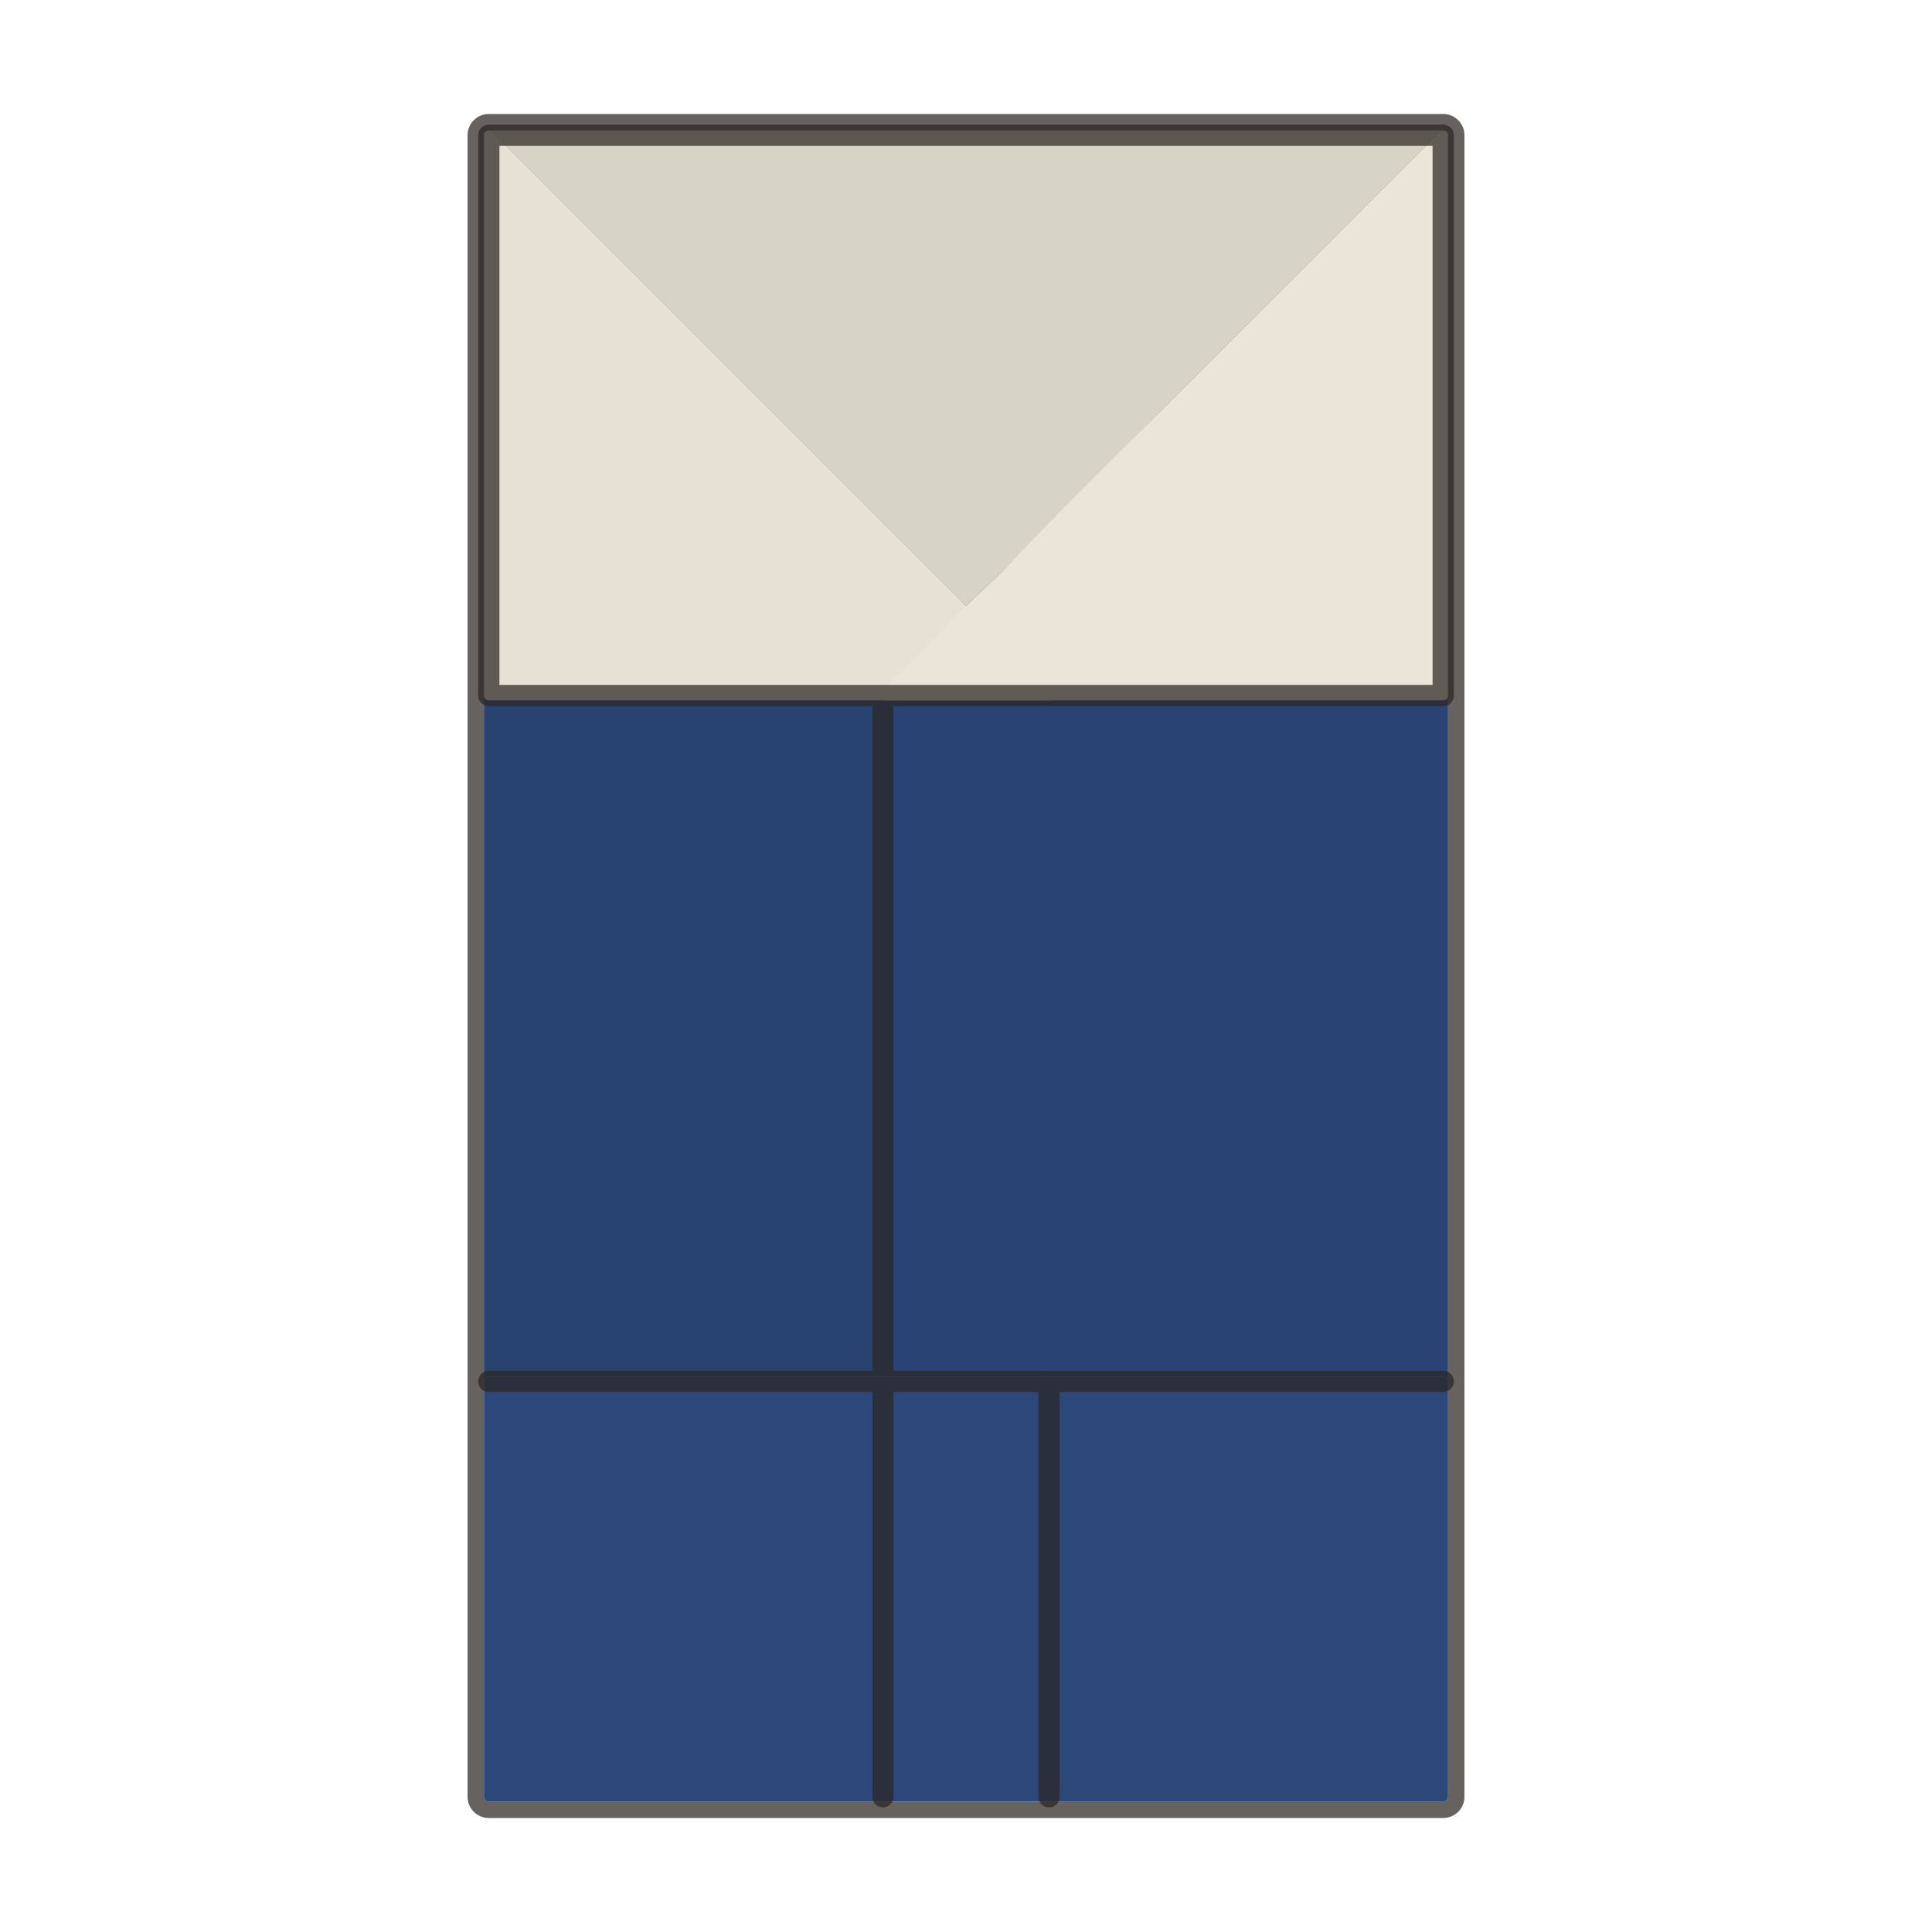
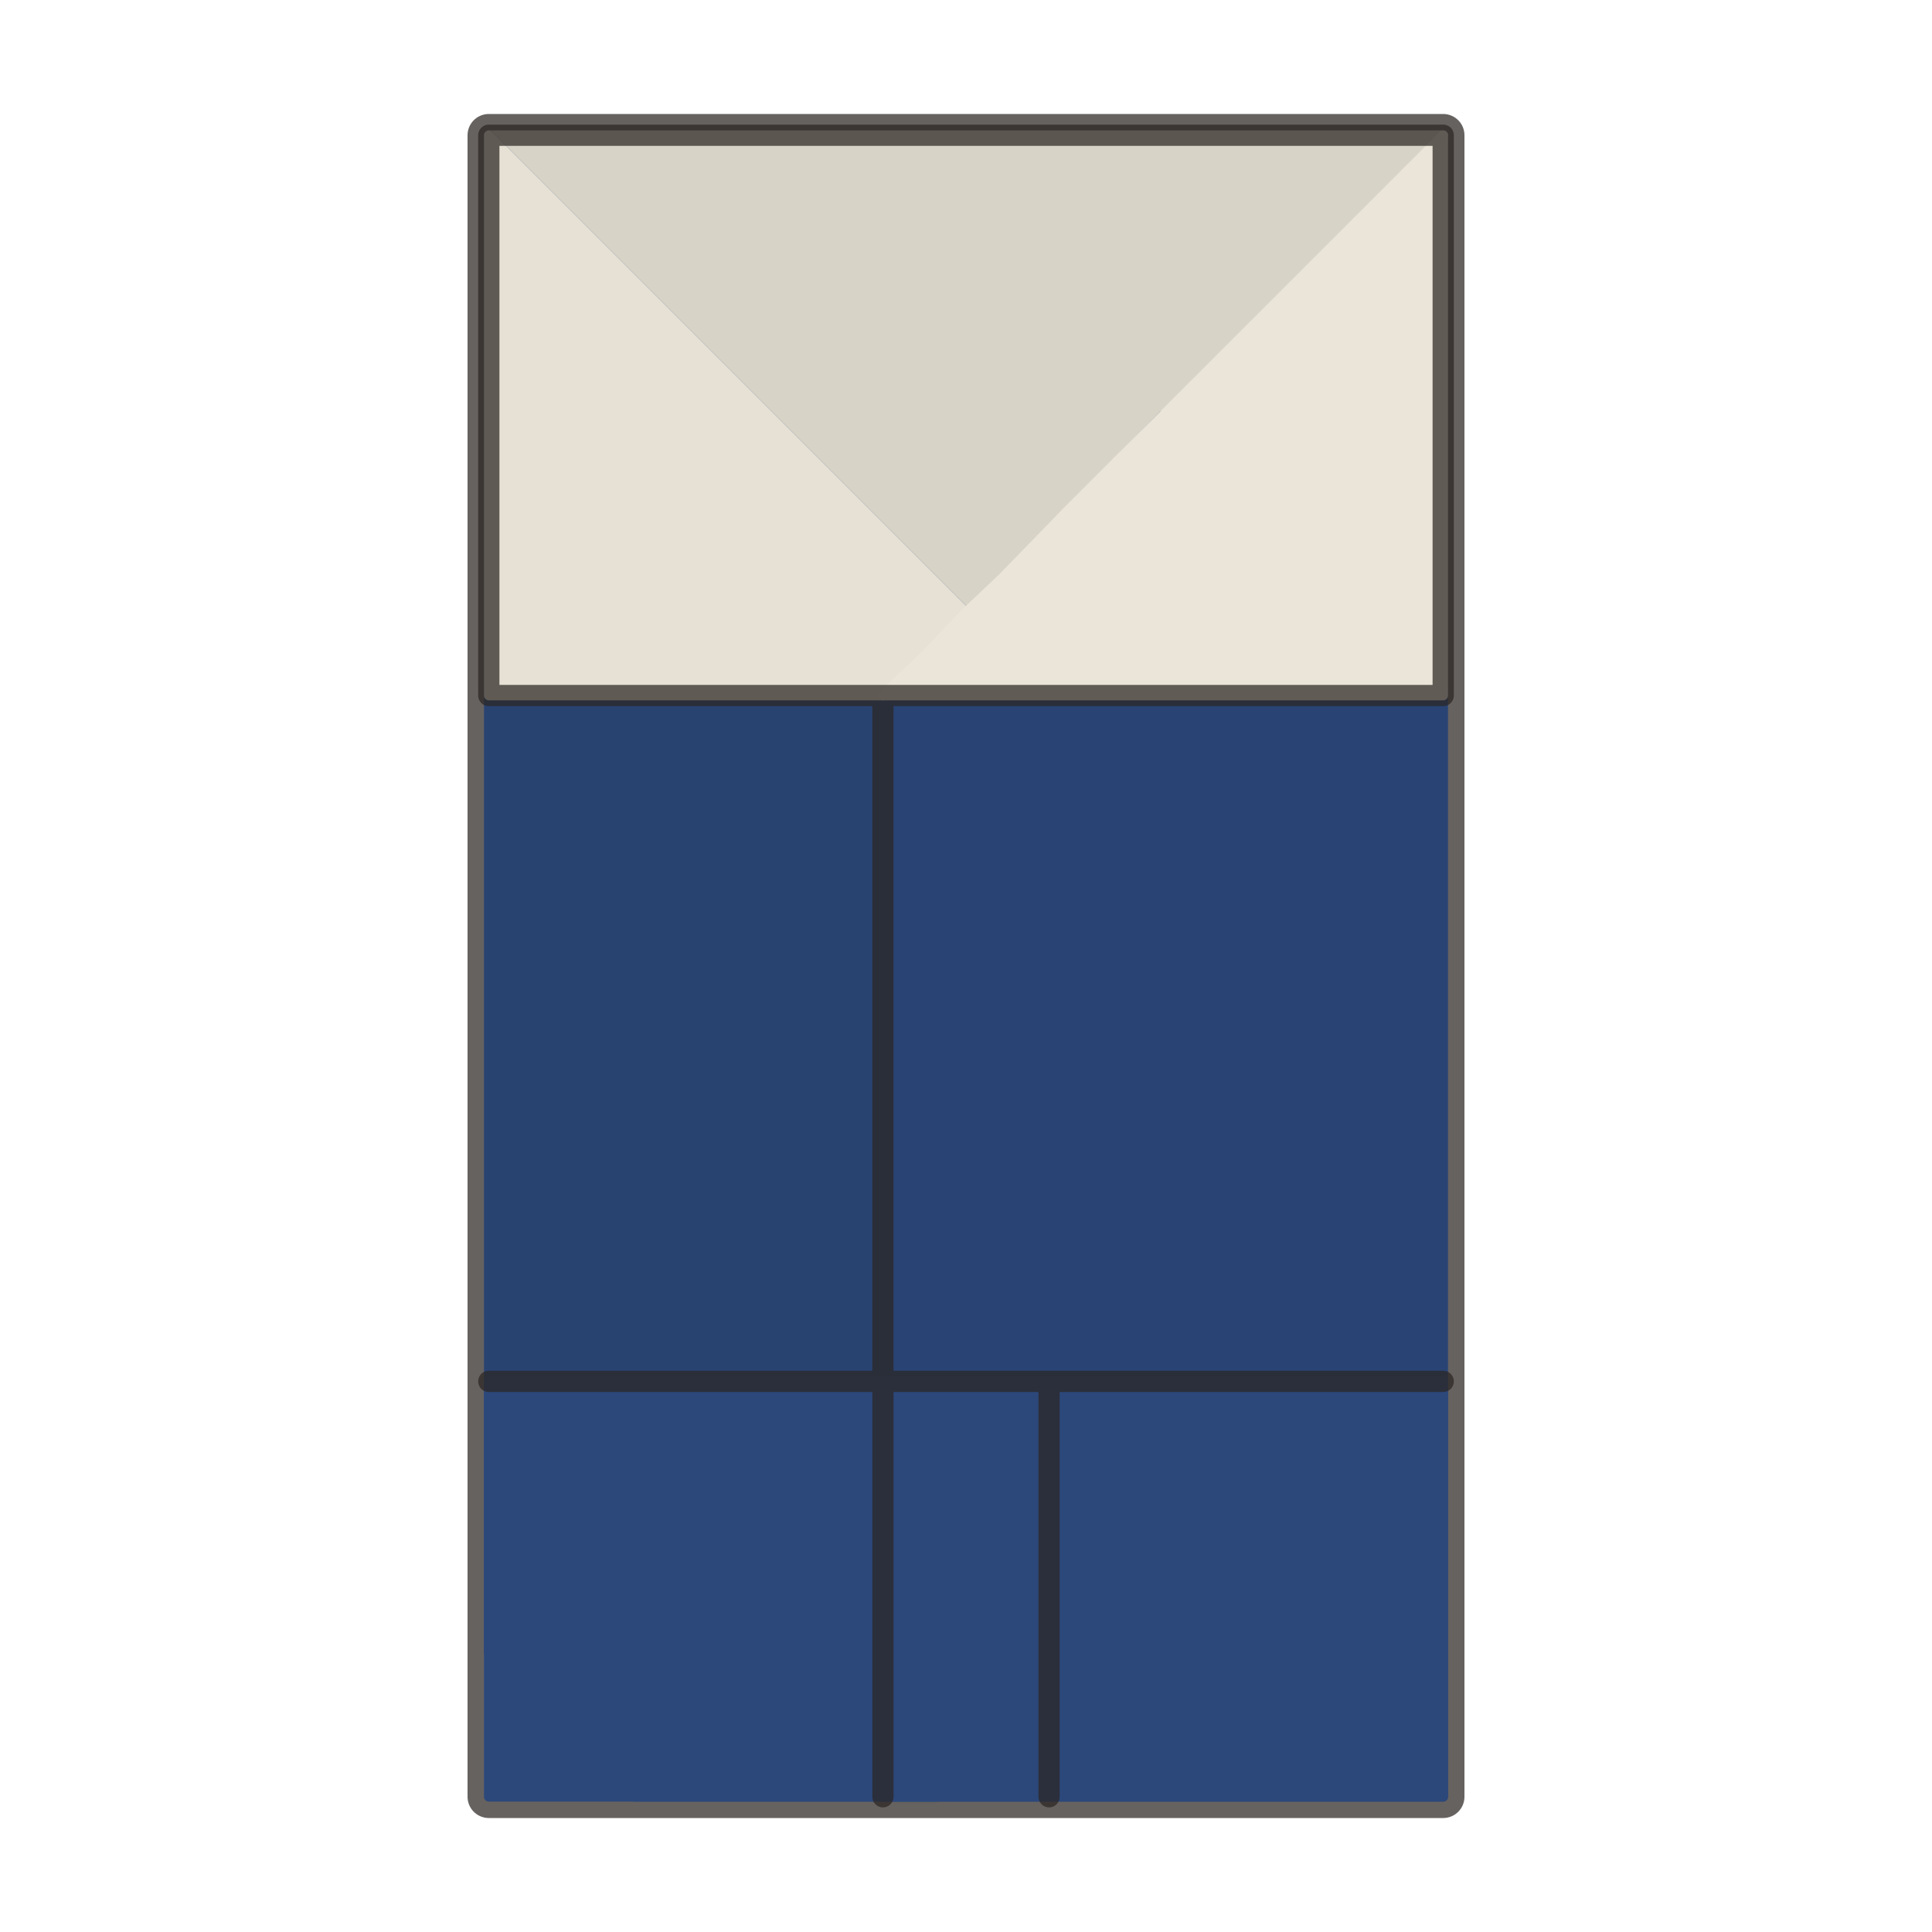
<svg xmlns="http://www.w3.org/2000/svg" viewBox="0 0 100 100" width="100" height="100">
-   <path d="M41.8 23.5L50 7L25.3 7ZM74.7 7L50 7L55.3 26.5ZM44.1 25.8L50 7L41.8 23.5ZM50 31.7L50 7L44.1 25.8ZM55.3 26.5L50 7L50 31.7ZM59.1 40.9L74.7 7L55.3 26.5ZM25.3 56.5L41.8 23.5L25.3 7ZM64.5 46.2L74.7 36L74.7 7ZM38.6 43.1L44.1 25.8L41.8 23.5ZM64.5 46.2L74.7 7L59.1 40.9ZM59.1 40.9L55.3 26.5L50 31.7ZM50 31.7L44.1 25.8L38.6 43.1ZM38.6 43.1L41.8 23.5L35.8 45.9ZM35.8 45.9L41.8 23.5L25.3 56.5ZM50 60.8L59.1 40.9L50 31.7ZM69.8 51.6L74.7 36L64.5 46.2ZM74.7 56.5L74.7 36L69.8 51.6ZM50 60.8L64.5 46.2L59.1 40.9ZM25.3 85.5L50 31.7L38.6 43.1ZM25.3 85.5L38.6 43.1L35.8 45.9ZM25.3 85.5L50 60.8L50 31.7ZM25.3 85.5L35.8 45.9L25.3 56.5ZM56.8 93L69.8 51.6L64.5 46.2ZM54.6 93L64.5 46.2L50 60.8ZM59.2 93L74.7 56.5L69.8 51.6ZM60.7 93L74.7 65.1L74.7 56.5ZM56.8 93L64.5 46.2L54.6 93ZM59.2 93L69.8 51.6L56.8 93ZM35.2 93L50 60.8L25.3 85.5ZM60.7 93L74.7 56.5L59.2 93ZM50 93L50 60.8L35.2 93ZM54.6 93L50 60.8L50 93ZM74.7 93L74.7 65.1L60.7 93ZM35.2 93L25.3 85.5L25.3 93ZM35.8 45.9L25.3 7L50 31.7ZM25.3 56.5L25.3 7L35.8 45.9ZM53.2 93L50 31.7L54.3 36ZM48.5 93L35.8 45.9L50 31.7ZM43.6 93L25.3 56.5L35.8 45.9ZM48.5 93L50 31.7L53.2 93ZM53.2 93L54.3 36L54.3 93ZM43.6 93L35.8 45.9L48.5 93ZM32.8 93L25.3 85.5L25.3 56.5ZM32.8 93L25.3 56.5L43.6 93ZM25.3 93L25.3 85.5L32.8 93ZM74.7 36L60.2 21.5L74.7 7ZM53.3 35L51.9 29.9L55.4 26.4ZM66.1 47.9L55.4 26.4L60.2 21.5ZM51.9 29.9L53.3 35L50 31.7ZM66.1 47.9L60.2 21.5L74.7 36ZM53.3 35L55.4 26.4L66.1 47.9ZM66.1 47.9L74.7 36L74.7 56.4ZM67.6 93L47.9 33.9L50 31.7ZM68.3 93L50 31.7L53.3 35ZM66.8 93L45.7 36L47.9 33.9ZM74.7 65L66.1 47.9L74.7 56.4ZM68.9 93L53.3 35L66.1 47.9ZM72 93L66.1 47.9L74.7 65ZM67.6 93L50 31.7L68.3 93ZM66.8 93L47.9 33.9L67.6 93ZM68.3 93L53.3 35L68.9 93ZM45.7 93L45.7 36L66.8 93ZM68.9 93L66.1 47.9L72 93ZM72 93L74.7 65L74.7 93ZM25.3 7L45.7 36L50 31.7ZM25.3 7L25.3 36L45.7 36ZM45.7 36L54.3 36L50 31.7ZM74.7 71.5L45.7 71.5L45.7 93ZM74.7 71.5L45.7 93L66.8 93ZM74.7 71.5L66.8 93L67.6 93ZM74.7 71.5L67.6 93L68.3 93ZM74.7 71.5L68.3 93L68.9 93ZM74.7 71.5L68.9 93L72 93ZM74.7 71.5L72 93L74.7 93ZM60.2 21.5L74.7 36L74.7 7ZM55.4 26.3L74.7 36L60.2 21.5ZM51.9 29.9L74.7 36L55.4 26.3ZM54.3 36L51.9 29.9L50 31.7ZM47.9 33.9L54.3 36L50 31.7ZM54.3 36L74.7 36L51.9 29.9ZM45.7 36L54.3 36L47.9 33.9ZM54.3 71.5L25.3 71.5L25.3 93ZM54.3 71.5L25.3 93L32.8 93ZM54.3 71.5L32.8 93L43.6 93ZM54.3 71.5L43.6 93L48.5 93ZM54.3 71.5L48.5 93L53.2 93ZM54.3 71.5L53.2 93L54.3 93ZM25.3 71.5L50 71.5L50 93ZM50 71.5L74.7 71.5L74.7 93ZM25.3 71.5L50 93L35.2 93ZM25.3 71.5L35.2 93L25.3 93ZM50 71.5L74.7 93L60.7 93ZM50 71.5L60.7 93L59.2 93ZM50 71.5L59.2 93L56.8 93ZM50 71.5L56.8 93L54.6 93ZM50 71.5L54.6 93L50 93Z" fill="#2b2623" stroke="#2b2623" stroke-opacity=".72" stroke-width="2.2" stroke-linejoin="round" />
-   <path d="M41.8 23.5L50 7L25.3 7ZM74.7 7L50 7L55.3 26.5ZM44.1 25.8L50 7L41.8 23.5ZM50 31.7L50 7L44.1 25.8ZM55.3 26.5L50 7L50 31.7ZM59.1 40.9L74.7 7L55.3 26.5ZM25.3 56.5L41.8 23.5L25.3 7ZM64.5 46.2L74.7 36L74.7 7ZM38.6 43.1L44.1 25.8L41.8 23.5ZM64.5 46.2L74.7 7L59.1 40.9ZM59.1 40.9L55.3 26.5L50 31.7ZM50 31.7L44.1 25.8L38.6 43.1ZM38.6 43.1L41.8 23.5L35.8 45.9ZM35.8 45.9L41.8 23.5L25.3 56.5ZM50 60.8L59.1 40.9L50 31.7ZM69.8 51.6L74.7 36L64.5 46.2ZM74.7 56.5L74.7 36L69.8 51.6ZM50 60.8L64.5 46.2L59.1 40.9ZM25.3 85.5L50 31.7L38.6 43.1ZM25.3 85.5L38.6 43.1L35.8 45.9ZM25.3 85.5L50 60.8L50 31.7ZM25.3 85.5L35.8 45.9L25.3 56.5ZM56.8 93L69.8 51.6L64.5 46.2ZM54.6 93L64.5 46.2L50 60.8ZM59.2 93L74.7 56.5L69.8 51.6ZM60.7 93L74.7 65.1L74.7 56.5ZM56.8 93L64.5 46.2L54.6 93ZM59.2 93L69.8 51.6L56.8 93ZM35.2 93L50 60.8L25.3 85.5ZM60.7 93L74.7 56.5L59.2 93ZM50 93L50 60.8L35.2 93ZM54.6 93L50 60.8L50 93ZM74.7 93L74.7 65.1L60.7 93ZM35.2 93L25.3 85.5L25.3 93Z" fill="#d8d3c7" stroke="#d8d3c7" stroke-width=".5" stroke-linejoin="round" />
-   <path d="M35.8 45.9L25.3 7L50 31.7ZM25.3 56.5L25.3 7L35.8 45.9ZM53.2 93L50 31.7L54.3 36ZM48.5 93L35.8 45.9L50 31.7ZM43.6 93L25.3 56.5L35.8 45.9ZM48.5 93L50 31.7L53.2 93ZM53.2 93L54.3 36L54.3 93ZM43.6 93L35.8 45.9L48.5 93ZM32.8 93L25.3 85.5L25.3 56.5ZM32.8 93L25.3 56.5L43.6 93ZM25.3 93L25.3 85.5L32.8 93Z" fill="#294371" stroke="#294371" stroke-width=".5" stroke-linejoin="round" />
-   <path d="M74.7 36L60.2 21.5L74.7 7ZM53.3 35L51.9 29.9L55.4 26.4ZM66.1 47.9L55.4 26.4L60.2 21.5ZM51.9 29.9L53.3 35L50 31.7ZM66.1 47.9L60.2 21.5L74.7 36ZM53.3 35L55.4 26.4L66.1 47.9ZM66.1 47.9L74.7 36L74.7 56.4ZM67.6 93L47.9 33.9L50 31.7ZM68.3 93L50 31.7L53.3 35ZM66.8 93L45.7 36L47.9 33.9ZM74.7 65L66.1 47.9L74.7 56.4ZM68.9 93L53.3 35L66.1 47.9ZM72 93L66.1 47.9L74.7 65ZM67.6 93L50 31.7L68.3 93ZM66.8 93L47.9 33.9L67.6 93ZM68.3 93L53.3 35L68.9 93ZM45.7 93L45.7 36L66.8 93ZM68.9 93L66.1 47.9L72 93ZM72 93L74.7 65L74.7 93Z" fill="#294474" stroke="#294474" stroke-width=".5" stroke-linejoin="round" />
-   <path d="M25.3 7L45.7 36L50 31.7ZM25.3 7L25.3 36L45.7 36ZM45.7 36L54.3 36L50 31.7ZM74.7 71.5L45.7 71.5L45.7 93ZM74.7 71.5L45.7 93L66.8 93ZM74.7 71.5L66.8 93L67.6 93ZM74.7 71.5L67.6 93L68.3 93ZM74.7 71.5L68.3 93L68.9 93ZM74.7 71.5L68.9 93L72 93ZM74.7 71.5L72 93L74.7 93Z" fill="#e6e1d4" stroke="#e6e1d4" stroke-width=".5" stroke-linejoin="round" />
-   <path d="M60.2 21.5L74.7 36L74.7 7ZM55.4 26.3L74.7 36L60.2 21.5ZM51.9 29.9L74.7 36L55.4 26.3ZM54.3 36L51.9 29.9L50 31.7ZM47.9 33.9L54.3 36L50 31.7ZM54.3 36L74.7 36L51.9 29.9ZM45.7 36L54.3 36L47.9 33.9ZM54.3 71.5L25.3 71.5L25.3 93ZM54.3 71.5L25.3 93L32.8 93ZM54.3 71.5L32.8 93L43.6 93ZM54.3 71.5L43.6 93L48.5 93ZM54.3 71.5L48.5 93L53.2 93ZM54.3 71.5L53.2 93L54.3 93Z" fill="#ebe5d9" stroke="#ebe5d9" stroke-width=".5" stroke-linejoin="round" />
+   <path d="M41.8 23.5L50 7L25.3 7ZM74.7 7L50 7L55.3 26.5ZM44.1 25.8L50 7L41.8 23.5ZM50 31.7L50 7L44.1 25.8ZM55.3 26.5L50 7L50 31.7ZM35.8 45.9L25.3 7L50 31.7ZM25.3 56.5L25.3 7L35.8 45.9ZM48.5 93L35.8 45.9L50 31.7ZM43.6 93L25.3 56.5L35.8 45.9ZM43.6 93L35.8 45.9L48.5 93ZM32.8 93L25.3 85.5L25.3 56.5ZM32.8 93L25.3 56.5L43.6 93ZM66.1 47.9L55.4 26.4L60.2 21.5ZM66.1 47.9L60.2 21.5L74.7 36ZM53.3 35L55.4 26.4L66.1 47.9ZM66.1 47.9L74.7 36L74.7 56.4ZM67.6 93L47.9 33.9L50 31.7ZM68.3 93L50 31.7L53.3 35ZM66.8 93L45.7 36L47.9 33.9ZM74.7 65L66.1 47.9L74.7 56.4ZM68.9 93L53.3 35L66.1 47.9ZM72 93L66.1 47.9L74.7 65ZM67.6 93L50 31.7L68.3 93ZM66.8 93L47.9 33.9L67.6 93ZM68.3 93L53.3 35L68.9 93ZM45.7 93L45.7 36L66.8 93ZM68.9 93L66.1 47.9L72 93ZM72 93L74.7 65L74.7 93ZM25.3 7L45.7 36L50 31.7ZM25.3 7L25.3 36L45.7 36ZM60.2 21.5L74.7 36L74.7 7ZM55.4 26.3L74.7 36L60.2 21.5ZM51.9 29.9L74.7 36L55.4 26.3ZM54.3 36L51.9 29.9L50 31.7ZM47.9 33.9L54.3 36L50 31.7ZM54.3 36L74.7 36L51.9 29.9ZM45.7 36L54.3 36L47.9 33.9ZM25.3 71.5L50 71.5L50 93ZM50 71.5L74.7 71.5L74.7 93ZM25.3 71.5L50 93L35.2 93ZM25.3 71.5L35.2 93L25.3 93ZM50 71.5L74.7 93L60.7 93ZM50 71.5L60.7 93L59.2 93ZM50 71.5L59.2 93L56.8 93ZM50 71.5L56.8 93L54.6 93ZM50 71.5L54.6 93L50 93Z" fill="#2b2623" stroke="#2b2623" stroke-opacity=".72" stroke-width="2.2" stroke-linejoin="round" />
+   <path d="M41.8 23.5L50 7L25.3 7ZM74.7 7L50 7L55.3 26.5ZM44.1 25.8L50 7L41.8 23.5ZM50 31.7L50 7L44.1 25.8ZM55.3 26.5L50 7L50 31.7Z" fill="#d8d3c7" stroke="#d8d3c7" stroke-width=".5" stroke-linejoin="round" />
+   <path d="M35.8 45.9L25.3 7L50 31.7ZM25.3 56.5L25.3 7L35.8 45.9ZM48.5 93L35.8 45.9L50 31.7ZM43.6 93L25.3 56.5L35.8 45.9ZM43.6 93L35.8 45.9L48.5 93ZM32.8 93L25.3 85.5L25.3 56.5ZM32.8 93L25.3 56.5L43.6 93Z" fill="#294371" stroke="#294371" stroke-width=".5" stroke-linejoin="round" />
+   <path d="M66.1 47.9L55.4 26.4L60.2 21.5ZM66.1 47.9L60.2 21.5L74.7 36ZM53.3 35L55.4 26.4L66.1 47.9ZM66.1 47.9L74.7 36L74.7 56.4ZM67.6 93L47.9 33.9L50 31.7ZM68.3 93L50 31.7L53.3 35ZM66.8 93L45.7 36L47.9 33.9ZM74.7 65L66.1 47.9L74.7 56.4ZM68.9 93L53.3 35L66.1 47.9ZM72 93L66.1 47.9L74.7 65ZM67.6 93L50 31.7L68.3 93ZM66.8 93L47.9 33.9L67.6 93ZM68.3 93L53.3 35L68.9 93ZM45.7 93L45.7 36L66.8 93ZM68.9 93L66.1 47.9L72 93ZM72 93L74.7 65L74.7 93Z" fill="#294474" stroke="#294474" stroke-width=".5" stroke-linejoin="round" />
+   <path d="M25.3 7L45.7 36L50 31.7ZM25.3 7L25.3 36L45.7 36Z" fill="#e6e1d4" stroke="#e6e1d4" stroke-width=".5" stroke-linejoin="round" />
+   <path d="M60.2 21.5L74.7 36L74.7 7ZM55.4 26.3L74.7 36L60.2 21.5ZM51.9 29.9L74.7 36L55.4 26.3ZM54.3 36L51.9 29.9L50 31.7ZM47.9 33.9L54.3 36L50 31.7ZM54.3 36L74.7 36L51.9 29.9ZM45.7 36L54.3 36L47.9 33.9Z" fill="#ebe5d9" stroke="#ebe5d9" stroke-width=".5" stroke-linejoin="round" />
  <path d="M25.3 71.5L50 71.5L50 93ZM50 71.5L74.7 71.5L74.7 93ZM25.3 71.5L50 93L35.2 93ZM25.3 71.5L35.2 93L25.3 93ZM50 71.5L74.7 93L60.7 93ZM50 71.5L60.7 93L59.2 93ZM50 71.5L59.2 93L56.8 93ZM50 71.5L56.8 93L54.6 93ZM50 71.5L54.6 93L50 93Z" fill="#2c487b" stroke="#2c487b" stroke-width=".5" stroke-linejoin="round" />
  <path d="M54.3 71.5L25.3 71.5M25.3 71.5L50 71.5M50 71.5L74.7 71.5M74.7 71.5L45.7 71.5M45.7 93L45.7 36M45.7 36L54.3 36M54.3 36L74.7 36M25.3 7L25.3 36M50 7L25.3 7M74.7 7L50 7M74.7 36L74.7 7M54.3 93L54.3 71.5M45.7 36L54.3 36M25.3 36L45.7 36" fill="none" stroke="#2b2623" stroke-opacity=".72" stroke-width="1.1" stroke-linecap="round" />
</svg>
